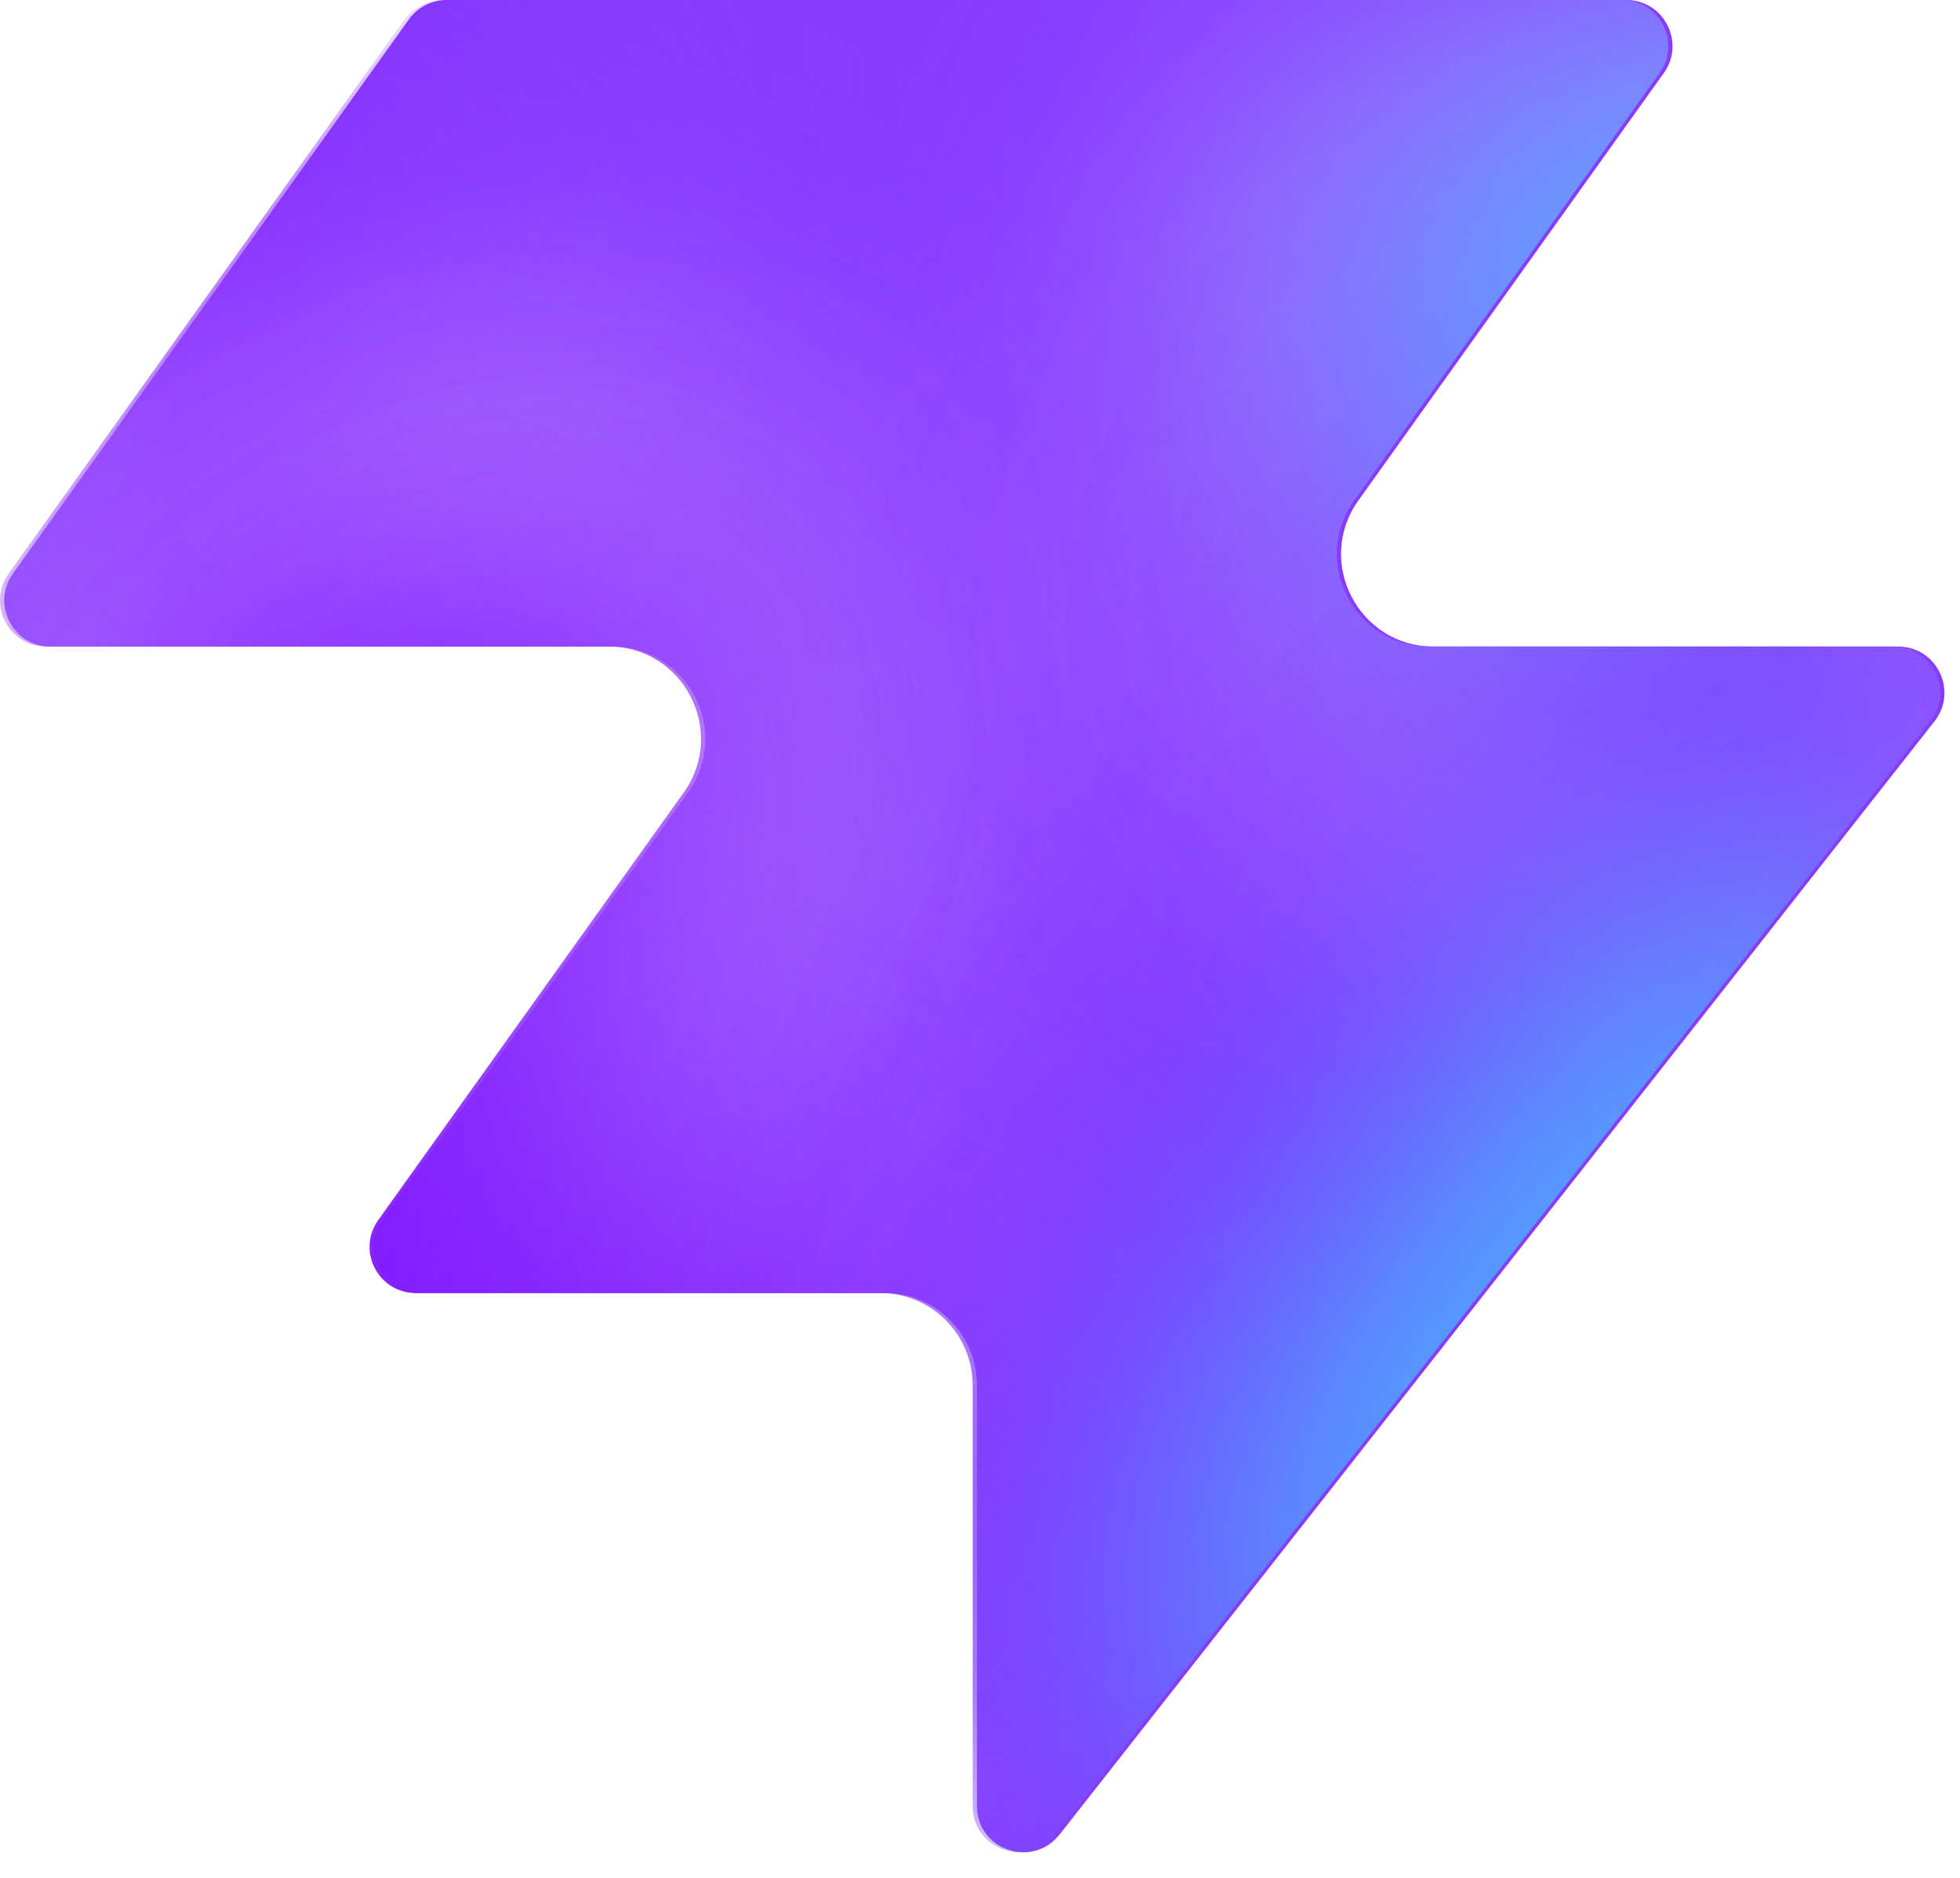
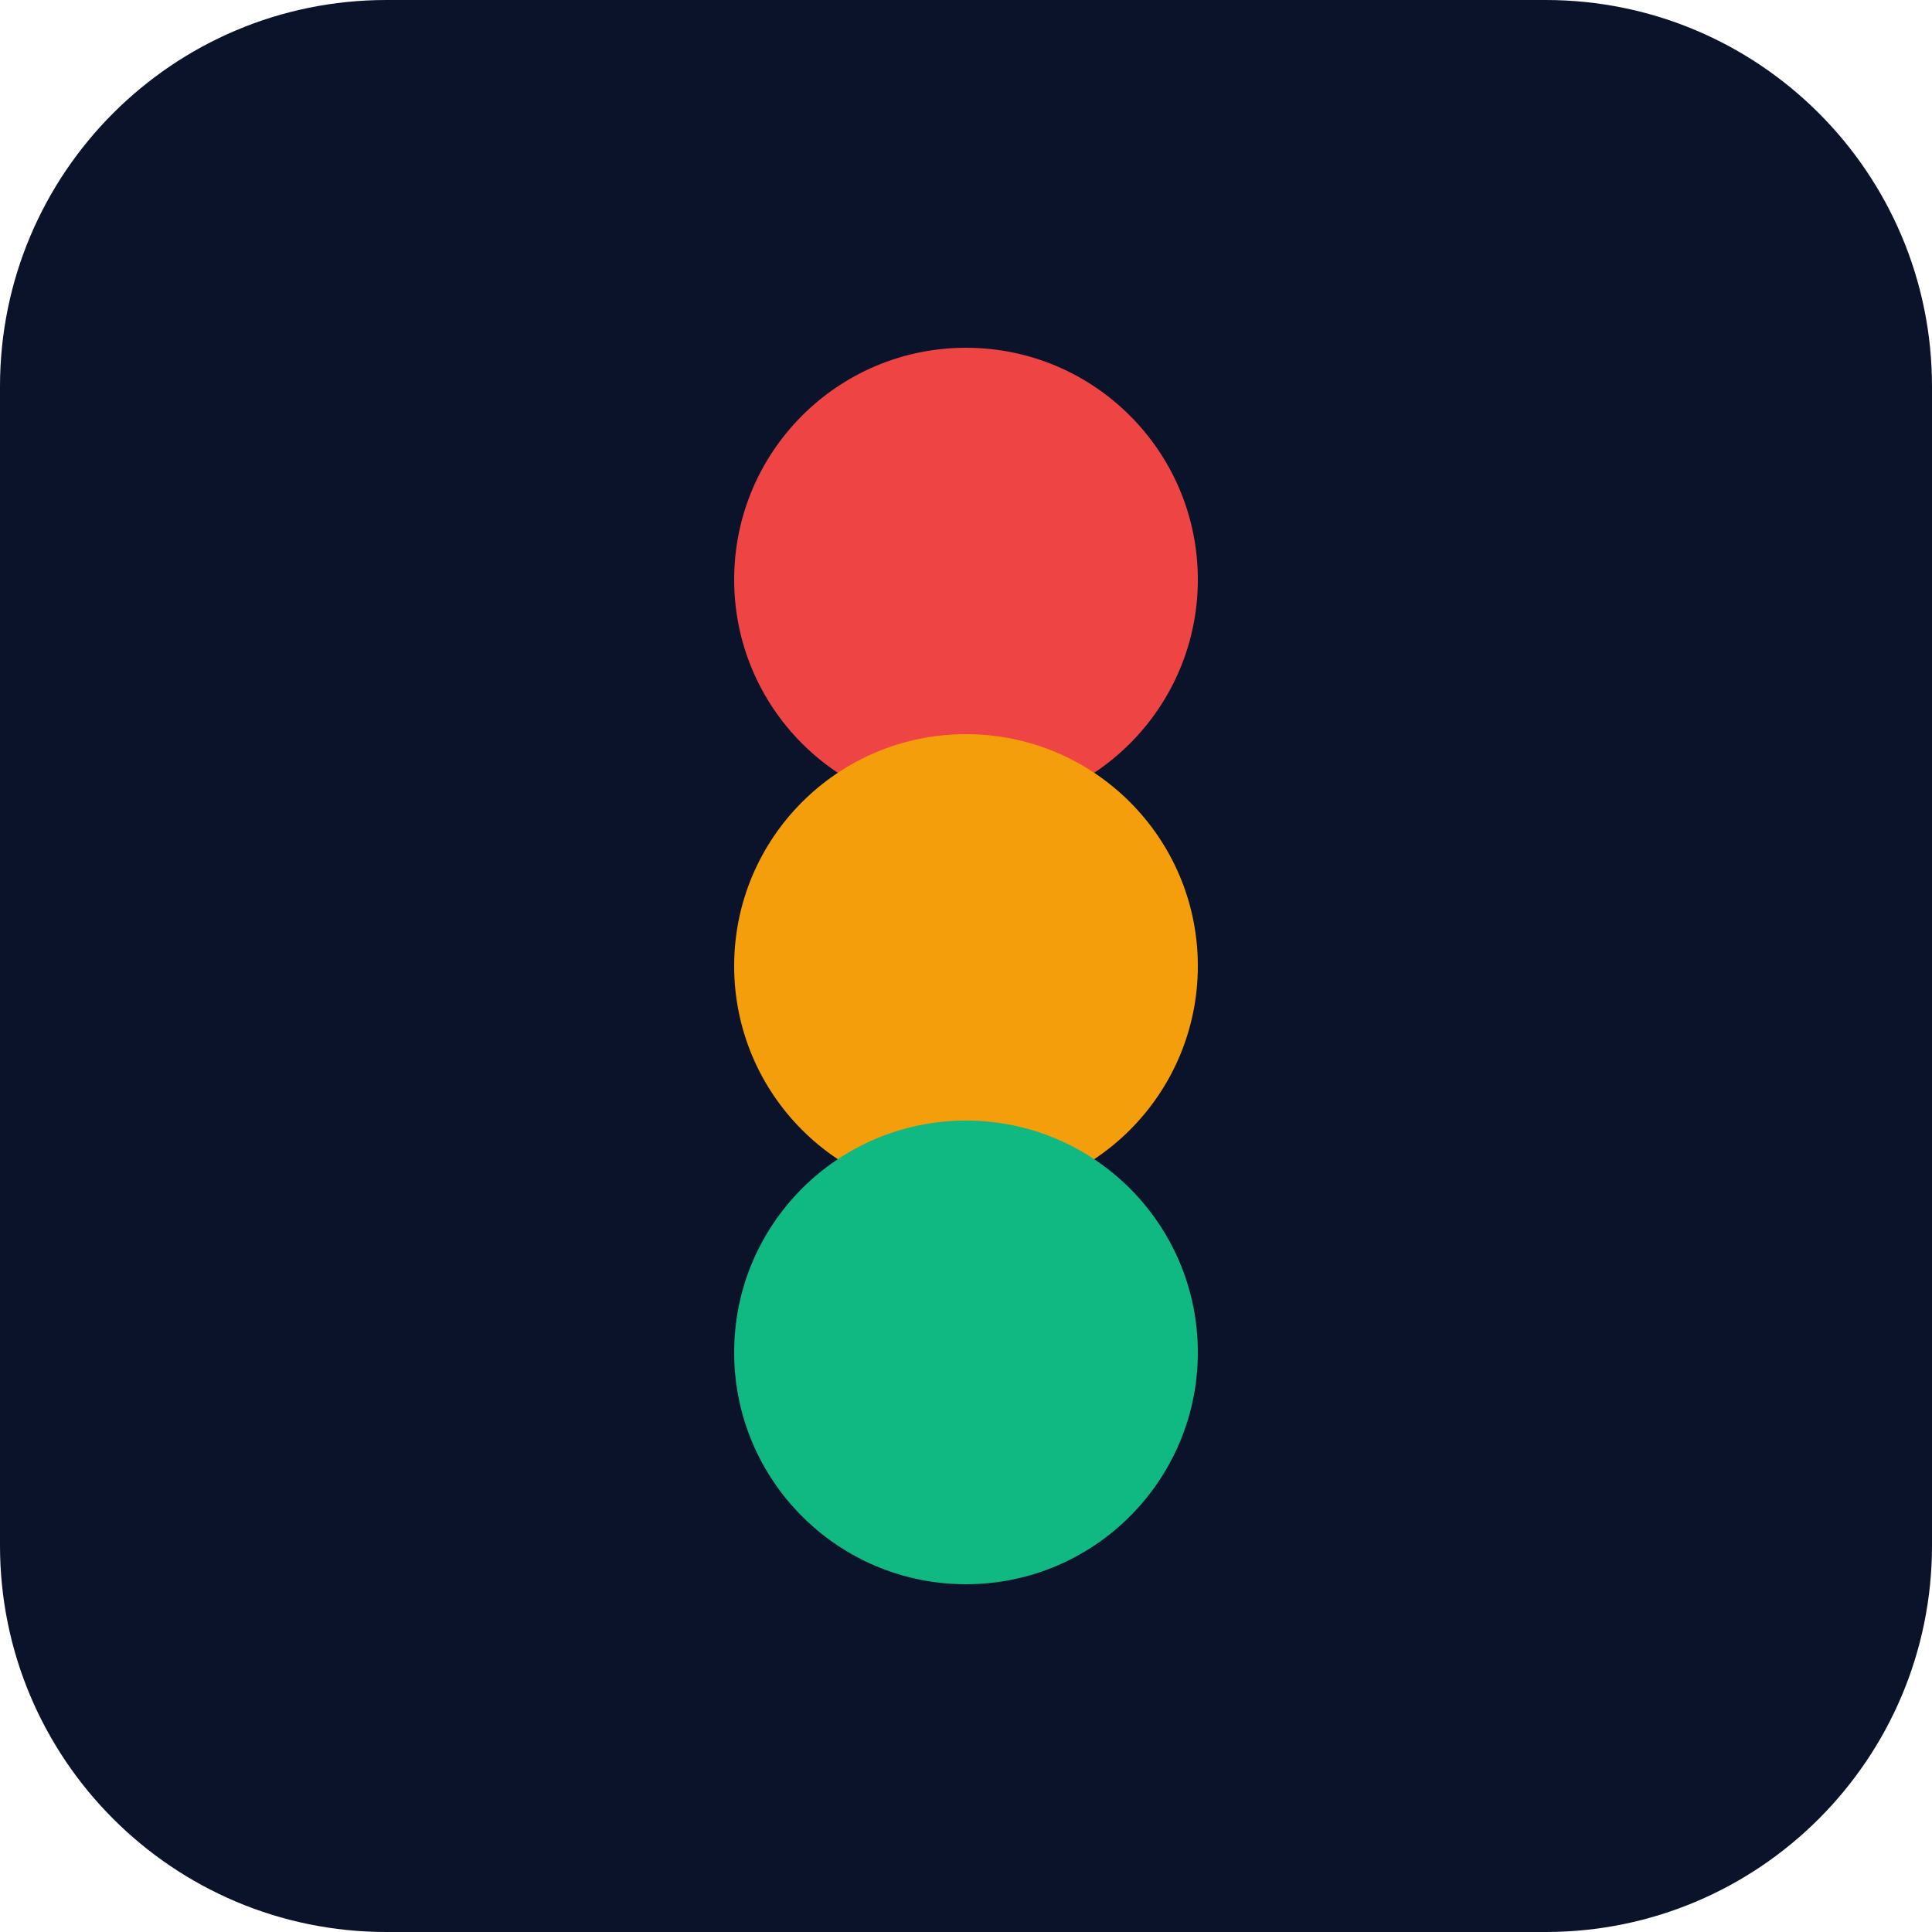
- <svg xmlns="http://www.w3.org/2000/svg" width="48" height="46" fill="none" viewBox="0 0 48 46">
-   <path fill="#863bff" d="M25.946 44.938c-.664.845-2.021.375-2.021-.698V33.937a2.26 2.26 0 0 0-2.262-2.262H10.287c-.92 0-1.456-1.04-.92-1.788l7.48-10.471c1.07-1.497 0-3.578-1.842-3.578H1.237c-.92 0-1.456-1.04-.92-1.788L10.013.474c.214-.297.556-.474.92-.474h28.894c.92 0 1.456 1.04.92 1.788l-7.48 10.471c-1.07 1.498 0 3.579 1.842 3.579h11.377c.943 0 1.473 1.088.89 1.83L25.947 44.94z" style="fill:#863bff;fill:color(display-p3 .525 .23 1);fill-opacity:1" />
-   <mask id="a" width="48" height="46" x="0" y="0" maskUnits="userSpaceOnUse" style="mask-type:alpha">
-     <path fill="#000" d="M25.842 44.938c-.664.844-2.021.375-2.021-.698V33.937a2.26 2.26 0 0 0-2.262-2.262H10.183c-.92 0-1.456-1.04-.92-1.788l7.48-10.471c1.07-1.498 0-3.579-1.842-3.579H1.133c-.92 0-1.456-1.04-.92-1.787L9.91.473c.214-.297.556-.474.92-.474h28.894c.92 0 1.456 1.04.92 1.788l-7.48 10.471c-1.07 1.498 0 3.578 1.842 3.578h11.377c.943 0 1.473 1.088.89 1.832L25.843 44.94z" style="fill:#000;fill-opacity:1" />
-   </mask>
-   <g mask="url(#a)">
-     <g filter="url(#b)">
-       <ellipse cx="5.508" cy="14.704" fill="#ede6ff" rx="5.508" ry="14.704" style="fill:#ede6ff;fill:color(display-p3 .927 .903 1);fill-opacity:1" transform="matrix(.00324 1 1 -.00324 -4.47 31.516)" />
-     </g>
-     <g filter="url(#c)">
-       <ellipse cx="10.399" cy="29.851" fill="#ede6ff" rx="10.399" ry="29.851" style="fill:#ede6ff;fill:color(display-p3 .927 .903 1);fill-opacity:1" transform="matrix(.00324 1 1 -.00324 -39.328 7.883)" />
-     </g>
-     <g filter="url(#d)">
-       <ellipse cx="5.508" cy="30.487" fill="#7e14ff" rx="5.508" ry="30.487" style="fill:#7e14ff;fill:color(display-p3 .492 .077 1);fill-opacity:1" transform="rotate(89.814 -25.913 -14.639)scale(1 -1)" />
-     </g>
-     <g filter="url(#e)">
-       <ellipse cx="5.508" cy="30.599" fill="#7e14ff" rx="5.508" ry="30.599" style="fill:#7e14ff;fill:color(display-p3 .492 .077 1);fill-opacity:1" transform="rotate(89.814 -32.644 -3.334)scale(1 -1)" />
-     </g>
-     <g filter="url(#f)">
-       <ellipse cx="5.508" cy="30.599" fill="#7e14ff" rx="5.508" ry="30.599" style="fill:#7e14ff;fill:color(display-p3 .492 .077 1);fill-opacity:1" transform="matrix(.00324 1 1 -.00324 -34.34 30.47)" />
-     </g>
-     <g filter="url(#g)">
-       <ellipse cx="14.072" cy="22.078" fill="#ede6ff" rx="14.072" ry="22.078" style="fill:#ede6ff;fill:color(display-p3 .927 .903 1);fill-opacity:1" transform="rotate(93.35 24.506 48.493)scale(-1 1)" />
-     </g>
-     <g filter="url(#h)">
-       <ellipse cx="3.47" cy="21.501" fill="#7e14ff" rx="3.47" ry="21.501" style="fill:#7e14ff;fill:color(display-p3 .492 .077 1);fill-opacity:1" transform="rotate(89.009 28.708 47.59)scale(-1 1)" />
-     </g>
-     <g filter="url(#i)">
-       <ellipse cx="3.47" cy="21.501" fill="#7e14ff" rx="3.47" ry="21.501" style="fill:#7e14ff;fill:color(display-p3 .492 .077 1);fill-opacity:1" transform="rotate(89.009 28.708 47.59)scale(-1 1)" />
-     </g>
-     <g filter="url(#j)">
-       <ellipse cx=".387" cy="8.972" fill="#7e14ff" rx="4.407" ry="29.108" style="fill:#7e14ff;fill:color(display-p3 .492 .077 1);fill-opacity:1" transform="rotate(39.51 .387 8.972)" />
-     </g>
-     <g filter="url(#k)">
-       <ellipse cx="47.523" cy="-6.092" fill="#7e14ff" rx="4.407" ry="29.108" style="fill:#7e14ff;fill:color(display-p3 .492 .077 1);fill-opacity:1" transform="rotate(37.892 47.523 -6.092)" />
-     </g>
-     <g filter="url(#l)">
-       <ellipse cx="41.412" cy="6.333" fill="#47bfff" rx="5.971" ry="9.665" style="fill:#47bfff;fill:color(display-p3 .28 .748 1);fill-opacity:1" transform="rotate(37.892 41.412 6.333)" />
-     </g>
-     <g filter="url(#m)">
-       <ellipse cx="-1.879" cy="38.332" fill="#7e14ff" rx="4.407" ry="29.108" style="fill:#7e14ff;fill:color(display-p3 .492 .077 1);fill-opacity:1" transform="rotate(37.892 -1.88 38.332)" />
-     </g>
-     <g filter="url(#n)">
-       <ellipse cx="-1.879" cy="38.332" fill="#7e14ff" rx="4.407" ry="29.108" style="fill:#7e14ff;fill:color(display-p3 .492 .077 1);fill-opacity:1" transform="rotate(37.892 -1.88 38.332)" />
-     </g>
-     <g filter="url(#o)">
-       <ellipse cx="35.651" cy="29.907" fill="#7e14ff" rx="4.407" ry="29.108" style="fill:#7e14ff;fill:color(display-p3 .492 .077 1);fill-opacity:1" transform="rotate(37.892 35.651 29.907)" />
-     </g>
-     <g filter="url(#p)">
-       <ellipse cx="38.418" cy="32.4" fill="#47bfff" rx="5.971" ry="15.297" style="fill:#47bfff;fill:color(display-p3 .28 .748 1);fill-opacity:1" transform="rotate(37.892 38.418 32.4)" />
-     </g>
-   </g>
-   <defs>
-     <filter id="b" width="60.045" height="41.654" x="-19.77" y="16.149" color-interpolation-filters="sRGB" filterUnits="userSpaceOnUse">
-       <feFlood flood-opacity="0" result="BackgroundImageFix" />
-       <feBlend in="SourceGraphic" in2="BackgroundImageFix" result="shape" />
-       <feGaussianBlur result="effect1_foregroundBlur_2002_17158" stdDeviation="7.659" />
-     </filter>
-     <filter id="c" width="90.34" height="51.437" x="-54.613" y="-7.533" color-interpolation-filters="sRGB" filterUnits="userSpaceOnUse">
-       <feFlood flood-opacity="0" result="BackgroundImageFix" />
-       <feBlend in="SourceGraphic" in2="BackgroundImageFix" result="shape" />
-       <feGaussianBlur result="effect1_foregroundBlur_2002_17158" stdDeviation="7.659" />
-     </filter>
-     <filter id="d" width="79.355" height="29.4" x="-49.64" y="2.03" color-interpolation-filters="sRGB" filterUnits="userSpaceOnUse">
-       <feFlood flood-opacity="0" result="BackgroundImageFix" />
-       <feBlend in="SourceGraphic" in2="BackgroundImageFix" result="shape" />
-       <feGaussianBlur result="effect1_foregroundBlur_2002_17158" stdDeviation="4.596" />
-     </filter>
-     <filter id="e" width="79.579" height="29.4" x="-45.045" y="20.029" color-interpolation-filters="sRGB" filterUnits="userSpaceOnUse">
-       <feFlood flood-opacity="0" result="BackgroundImageFix" />
-       <feBlend in="SourceGraphic" in2="BackgroundImageFix" result="shape" />
-       <feGaussianBlur result="effect1_foregroundBlur_2002_17158" stdDeviation="4.596" />
-     </filter>
-     <filter id="f" width="79.579" height="29.4" x="-43.513" y="21.178" color-interpolation-filters="sRGB" filterUnits="userSpaceOnUse">
-       <feFlood flood-opacity="0" result="BackgroundImageFix" />
-       <feBlend in="SourceGraphic" in2="BackgroundImageFix" result="shape" />
-       <feGaussianBlur result="effect1_foregroundBlur_2002_17158" stdDeviation="4.596" />
-     </filter>
-     <filter id="g" width="74.749" height="58.852" x="15.756" y="-17.901" color-interpolation-filters="sRGB" filterUnits="userSpaceOnUse">
-       <feFlood flood-opacity="0" result="BackgroundImageFix" />
-       <feBlend in="SourceGraphic" in2="BackgroundImageFix" result="shape" />
-       <feGaussianBlur result="effect1_foregroundBlur_2002_17158" stdDeviation="7.659" />
-     </filter>
-     <filter id="h" width="61.377" height="25.362" x="23.548" y="2.284" color-interpolation-filters="sRGB" filterUnits="userSpaceOnUse">
-       <feFlood flood-opacity="0" result="BackgroundImageFix" />
-       <feBlend in="SourceGraphic" in2="BackgroundImageFix" result="shape" />
-       <feGaussianBlur result="effect1_foregroundBlur_2002_17158" stdDeviation="4.596" />
-     </filter>
-     <filter id="i" width="61.377" height="25.362" x="23.548" y="2.284" color-interpolation-filters="sRGB" filterUnits="userSpaceOnUse">
-       <feFlood flood-opacity="0" result="BackgroundImageFix" />
-       <feBlend in="SourceGraphic" in2="BackgroundImageFix" result="shape" />
-       <feGaussianBlur result="effect1_foregroundBlur_2002_17158" stdDeviation="4.596" />
-     </filter>
-     <filter id="j" width="56.045" height="63.649" x="-27.636" y="-22.853" color-interpolation-filters="sRGB" filterUnits="userSpaceOnUse">
-       <feFlood flood-opacity="0" result="BackgroundImageFix" />
-       <feBlend in="SourceGraphic" in2="BackgroundImageFix" result="shape" />
-       <feGaussianBlur result="effect1_foregroundBlur_2002_17158" stdDeviation="4.596" />
-     </filter>
-     <filter id="k" width="54.814" height="64.646" x="20.116" y="-38.415" color-interpolation-filters="sRGB" filterUnits="userSpaceOnUse">
-       <feFlood flood-opacity="0" result="BackgroundImageFix" />
-       <feBlend in="SourceGraphic" in2="BackgroundImageFix" result="shape" />
-       <feGaussianBlur result="effect1_foregroundBlur_2002_17158" stdDeviation="4.596" />
-     </filter>
-     <filter id="l" width="33.541" height="35.313" x="24.641" y="-11.323" color-interpolation-filters="sRGB" filterUnits="userSpaceOnUse">
-       <feFlood flood-opacity="0" result="BackgroundImageFix" />
-       <feBlend in="SourceGraphic" in2="BackgroundImageFix" result="shape" />
-       <feGaussianBlur result="effect1_foregroundBlur_2002_17158" stdDeviation="4.596" />
-     </filter>
-     <filter id="m" width="54.814" height="64.646" x="-29.286" y="6.009" color-interpolation-filters="sRGB" filterUnits="userSpaceOnUse">
-       <feFlood flood-opacity="0" result="BackgroundImageFix" />
-       <feBlend in="SourceGraphic" in2="BackgroundImageFix" result="shape" />
-       <feGaussianBlur result="effect1_foregroundBlur_2002_17158" stdDeviation="4.596" />
-     </filter>
-     <filter id="n" width="54.814" height="64.646" x="-29.286" y="6.009" color-interpolation-filters="sRGB" filterUnits="userSpaceOnUse">
-       <feFlood flood-opacity="0" result="BackgroundImageFix" />
-       <feBlend in="SourceGraphic" in2="BackgroundImageFix" result="shape" />
-       <feGaussianBlur result="effect1_foregroundBlur_2002_17158" stdDeviation="4.596" />
-     </filter>
-     <filter id="o" width="54.814" height="64.646" x="8.244" y="-2.416" color-interpolation-filters="sRGB" filterUnits="userSpaceOnUse">
-       <feFlood flood-opacity="0" result="BackgroundImageFix" />
-       <feBlend in="SourceGraphic" in2="BackgroundImageFix" result="shape" />
-       <feGaussianBlur result="effect1_foregroundBlur_2002_17158" stdDeviation="4.596" />
-     </filter>
-     <filter id="p" width="39.409" height="43.623" x="18.713" y="10.588" color-interpolation-filters="sRGB" filterUnits="userSpaceOnUse">
-       <feFlood flood-opacity="0" result="BackgroundImageFix" />
-       <feBlend in="SourceGraphic" in2="BackgroundImageFix" result="shape" />
-       <feGaussianBlur result="effect1_foregroundBlur_2002_17158" stdDeviation="4.596" />
-     </filter>
-   </defs>
+ <svg xmlns="http://www.w3.org/2000/svg" viewBox="0 0 100 100" fill="none">
+   <rect width="100" height="100" rx="20" fill="#0B132B" />
+   <circle cx="50" cy="30" r="12" fill="#EF4444" />
+   <circle cx="50" cy="50" r="12" fill="#F59E0B" />
+   <circle cx="50" cy="70" r="12" fill="#10B981" />
</svg>
